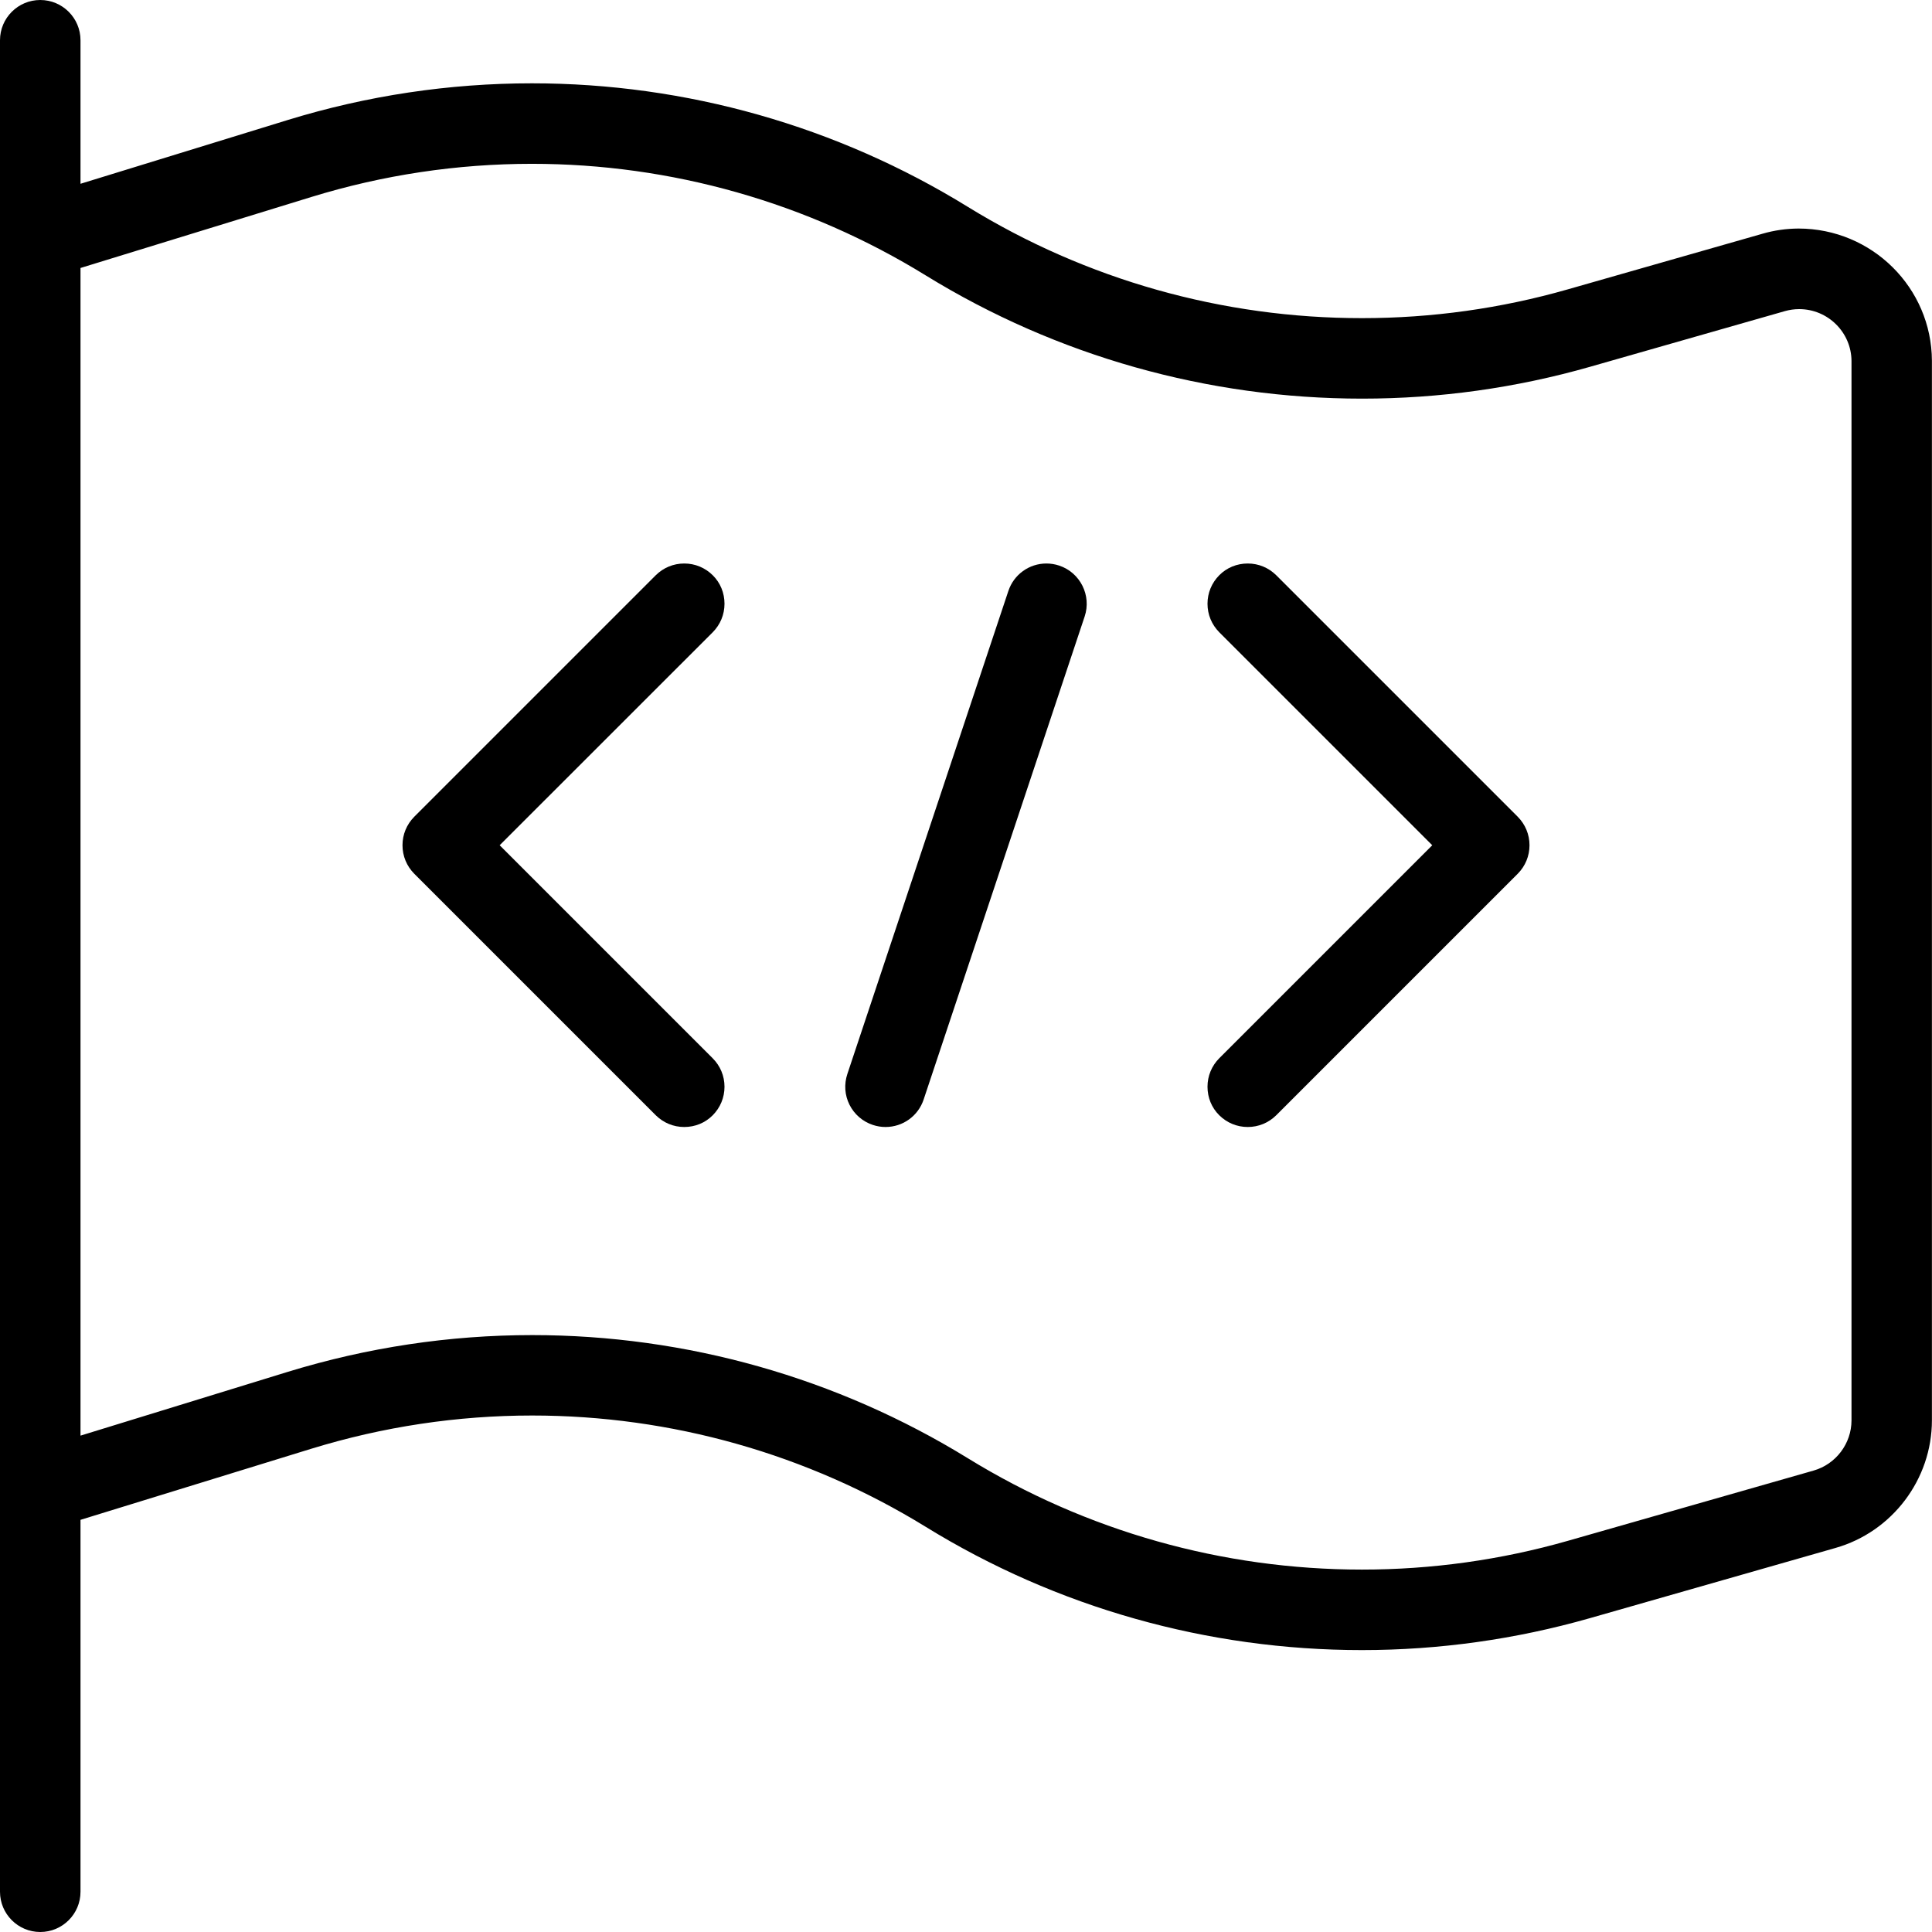
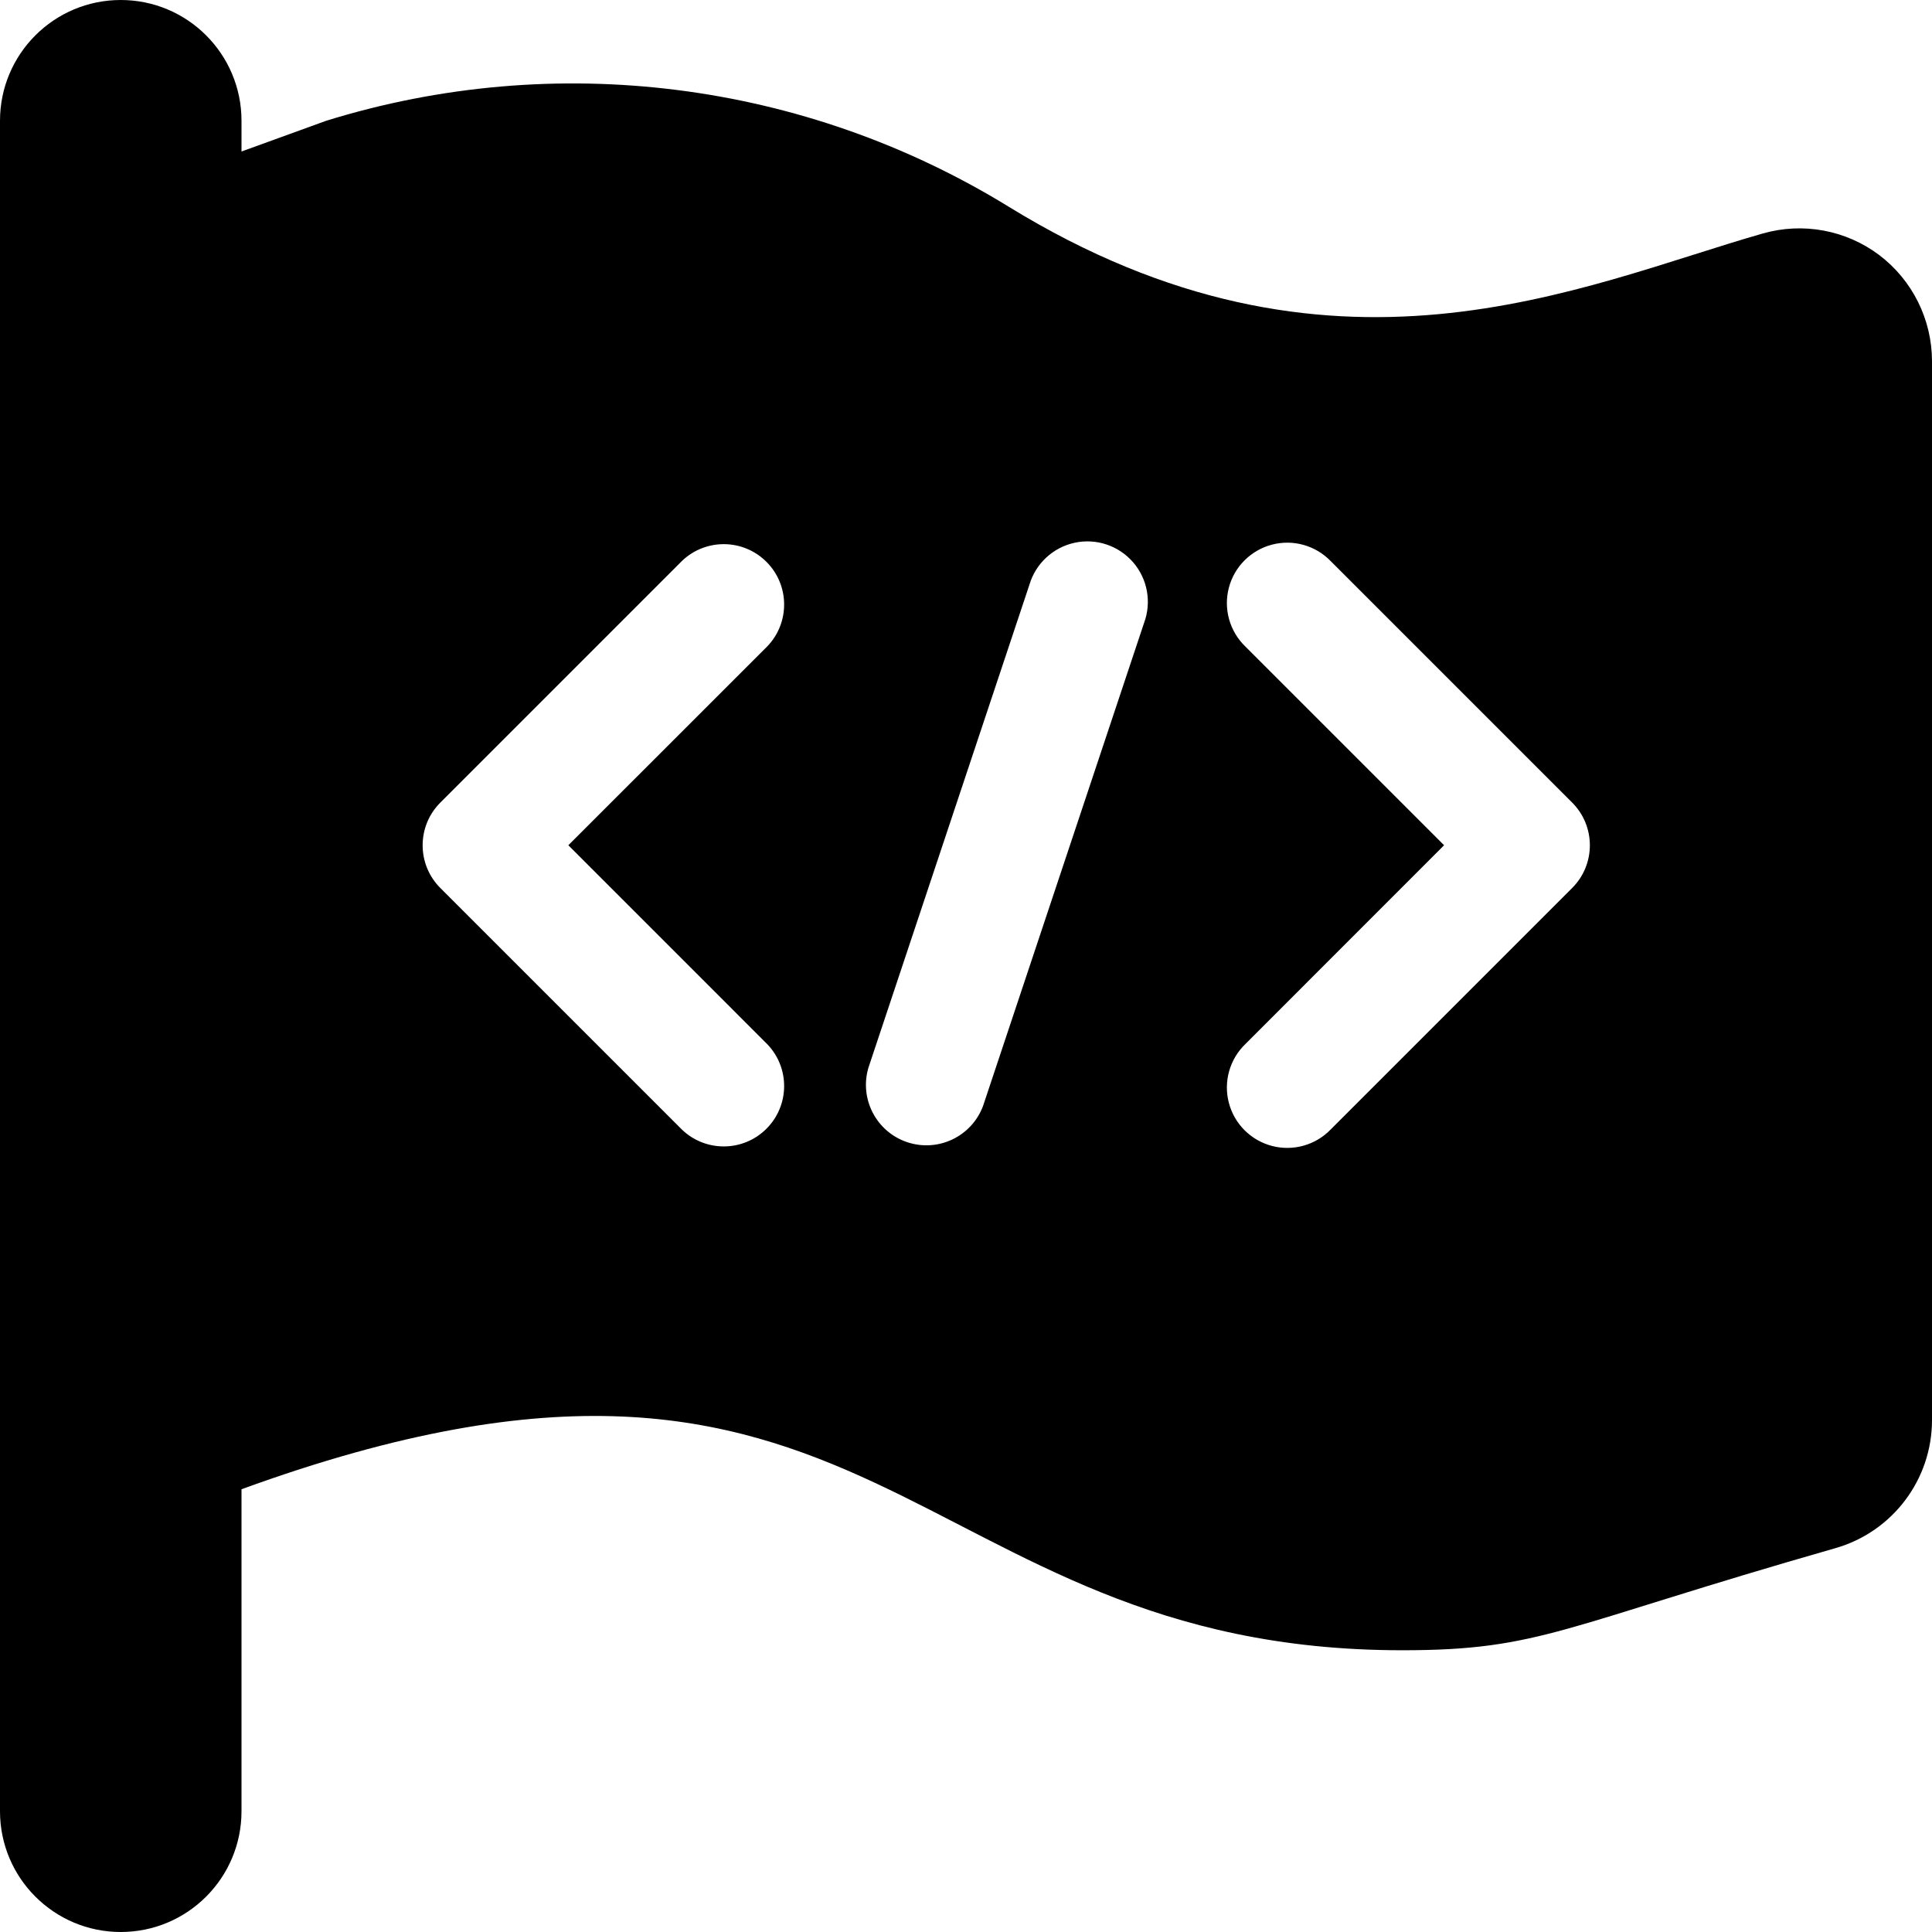
- <svg xmlns="http://www.w3.org/2000/svg" version="1.1" id="Layer_1" x="0px" y="0px" viewBox="0 0 24 24" style="enable-background:new 0 0 24 24;" xml:space="preserve">
-   <g>
-     <path d="M0.5,24C0.224,24,0,23.776,0,23.5v-23C0,0.224,0.224,0,0.5,0S1,0.224,1,0.5v1.783L3.577,1.49   C4.56,1.188,5.58,1.035,6.608,1.035c1.915,0,3.788,0.531,5.417,1.536c1.469,0.904,3.162,1.382,4.895,1.381   c0.866,0,1.725-0.12,2.554-0.357l2.422-0.692c0.145-0.042,0.294-0.063,0.445-0.064c0.914,0,1.654,0.736,1.658,1.642v13.162   c0,0.733-0.492,1.385-1.197,1.586l-3.054,0.873c-0.919,0.262-1.871,0.396-2.83,0.396c-1.918,0-3.792-0.529-5.418-1.531   c-1.471-0.905-3.161-1.383-4.889-1.383c-0.93,0-1.852,0.139-2.741,0.412L1,18.88v4.62C1,23.776,0.776,24,0.5,24z M6.612,16.585   c1.913,0,3.785,0.529,5.413,1.531c1.469,0.904,3.162,1.382,4.894,1.382c0.866,0,1.726-0.12,2.556-0.357l3.054-0.873   C22.806,18.189,23,17.933,23,17.644V4.484c-0.002-0.355-0.293-0.644-0.65-0.644c-0.062,0-0.122,0.009-0.178,0.025l-2.422,0.692   c-0.918,0.262-1.87,0.395-2.829,0.395c-1.919,0-3.793-0.529-5.42-1.53c-1.472-0.907-3.164-1.387-4.893-1.387   c-0.928,0-1.849,0.138-2.737,0.411L1,3.329v14.505l2.577-0.793C4.562,16.739,5.583,16.585,6.612,16.585z" />
-     <path d="M15.5,14c-0.134,0-0.259-0.052-0.354-0.146S15,13.634,15,13.5s0.052-0.259,0.146-0.354l2.646-2.646l-2.646-2.646   C15.052,7.759,15,7.634,15,7.5s0.052-0.259,0.146-0.354S15.366,7,15.5,7s0.259,0.052,0.354,0.146l3,3   C18.948,10.241,19,10.366,19,10.5s-0.052,0.259-0.146,0.354l-3,3C15.759,13.948,15.634,14,15.5,14z" />
-     <path d="M8.5,14c-0.134,0-0.259-0.052-0.354-0.146l-3-3C5.052,10.759,5,10.634,5,10.5s0.052-0.259,0.146-0.354l3-3   C8.241,7.052,8.366,7,8.5,7s0.259,0.052,0.354,0.146S9,7.366,9,7.5S8.948,7.759,8.854,7.854L6.207,10.5l2.646,2.646   C8.948,13.241,9,13.366,9,13.5s-0.052,0.259-0.146,0.354S8.634,14,8.5,14z" />
-     <path d="M11,14c-0.054,0-0.107-0.009-0.158-0.026c-0.126-0.042-0.229-0.131-0.289-0.25s-0.069-0.255-0.027-0.382l2-6   C12.594,7.137,12.784,7,12.999,7c0.054,0,0.108,0.009,0.159,0.026c0.261,0.087,0.403,0.371,0.316,0.632l-2,6   C11.406,13.863,11.216,14,11,14z" />
-   </g>
+ <svg xmlns="http://www.w3.org/2000/svg" viewBox="0 0 24 24">
+   <path d="M23.344,3.168A1.65,1.65,0,0,0,21.9,2.9c-2.272.649-5.355,2.136-9.371-.333A10.343,10.343,0,0,0,4.053,1.5L3,1.882V1.5a1.5,1.5,0,0,0-3,0v21a1.5,1.5,0,0,0,3,0v-4c7.912-2.882,8.259,2,14.42,2,1.724,0,1.971-.294,5.383-1.269A1.655,1.655,0,0,0,24,17.644V4.485A1.657,1.657,0,0,0,23.344,3.168ZM19.53,11.031l-3,3a.75.75,0,1,1-1.06-1.061l2.469-2.47L15.47,8.031A.75.75,0,1,1,16.53,6.97l3,3A.75.75,0,0,1,19.53,11.031ZM14.212,7.738l-2,6a.751.751,0,0,1-1.424-.475l2-6a.751.751,0,1,1,1.424.475ZM9.53,12.97a.75.75,0,0,1-1.06,1.061l-3-3a.75.75,0,0,1,0-1.061l3-3A.75.75,0,0,1,9.53,8.031L7.06,10.5Z" />
</svg>
